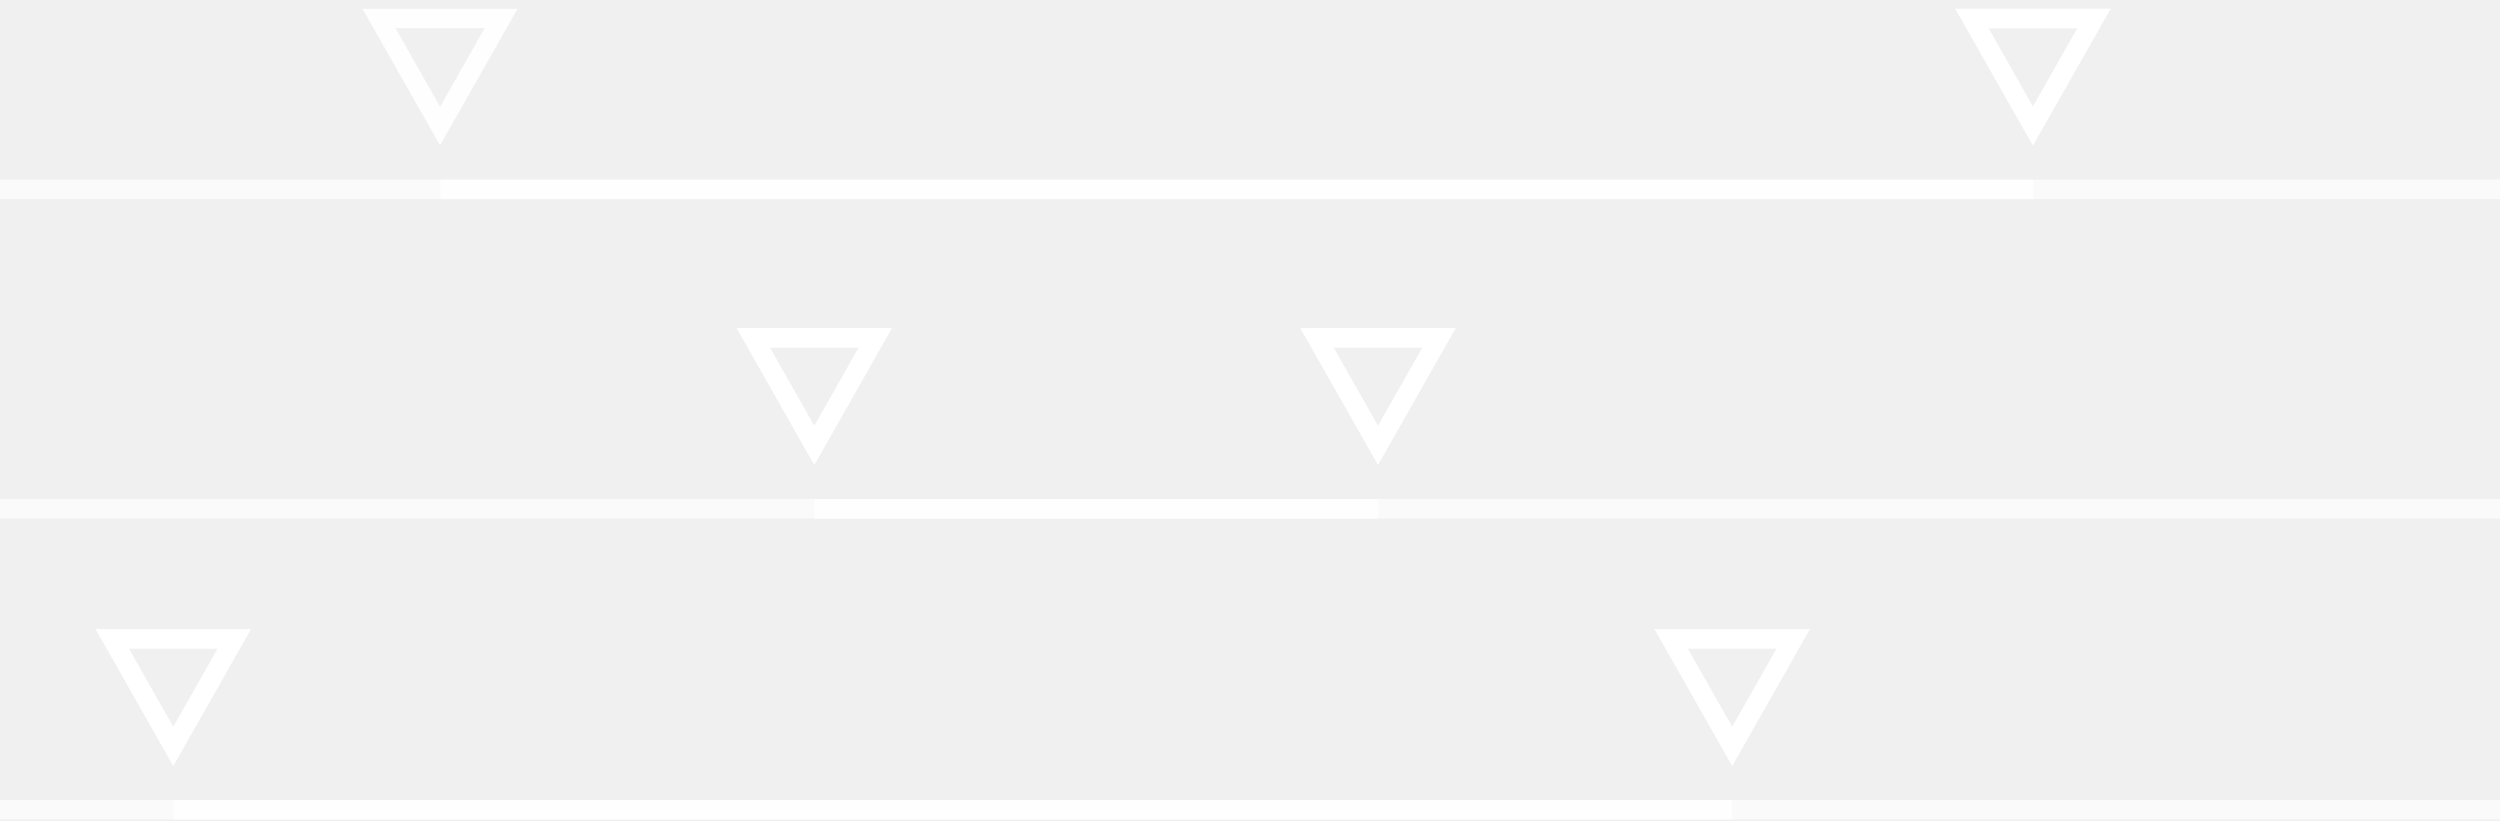
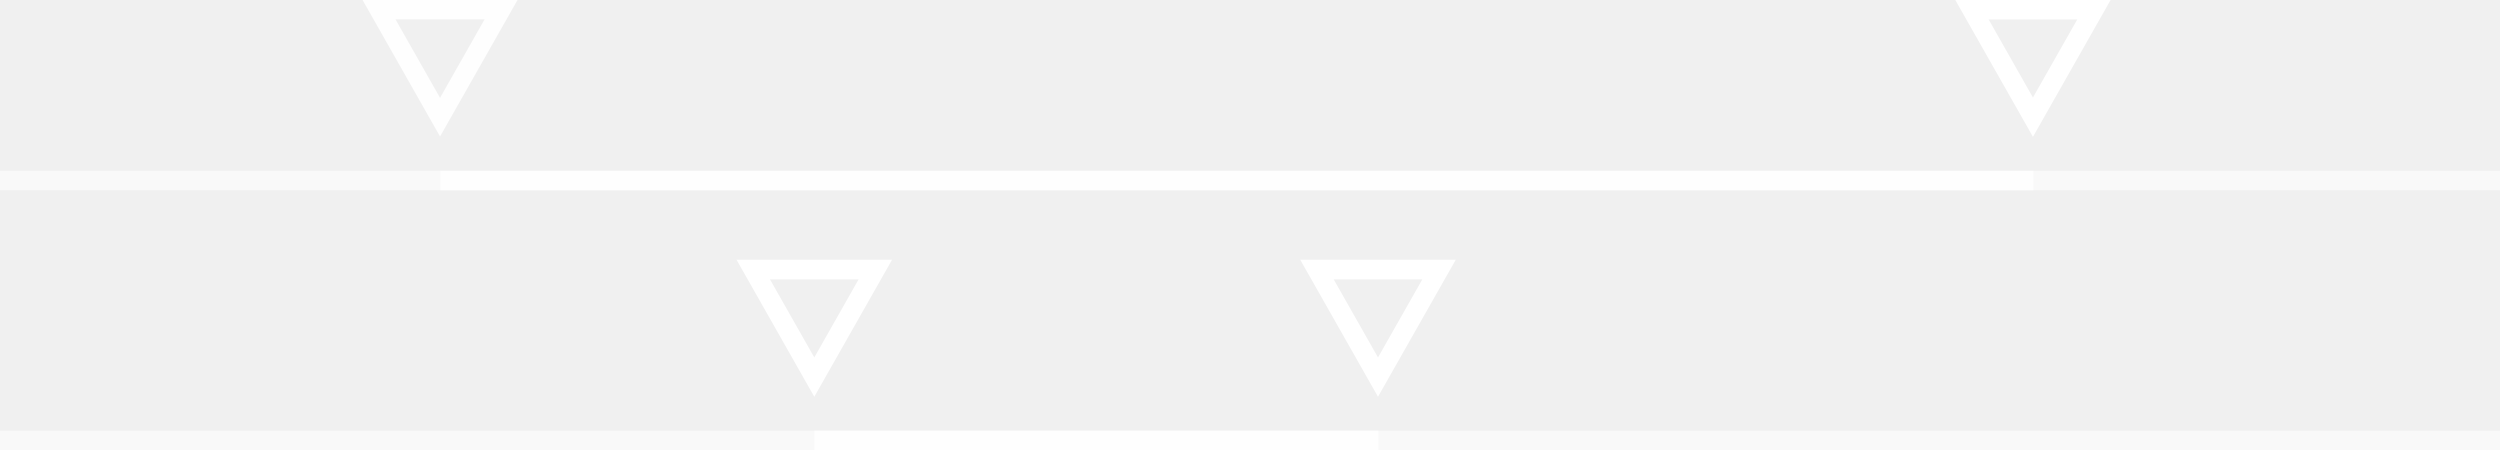
- <svg xmlns="http://www.w3.org/2000/svg" width="640" height="210" viewBox="0 0 169.333 55.563" version="1.1" id="svg6542">
+ <svg xmlns="http://www.w3.org/2000/svg" width="640" height="115" viewBox="0 0 169.333 30.427" version="1.1" id="svg6542">
  <defs id="defs6536">
    <marker orient="auto" refY="0" refX="0" id="marker3269-8" style="overflow:visible">
      <path id="path3267-5" d="m -2.5,-1 c 0,2.76 -2.24,5 -5,5 -2.76,0 -5,-2.24 -5,-5 0,-2.76 2.24,-5 5,-5 2.76,0 5,2.24 5,5 z" style="fill:#ffffff;fill-opacity:1;fill-rule:evenodd;stroke:#ffffff;stroke-width:1pt;stroke-opacity:1" transform="matrix(0.4,0,0,0.4,2.96,0.4)" />
    </marker>
    <marker orient="auto" refY="0" refX="0" id="marker3315-2" style="overflow:visible">
      <path id="path3313-1" d="m -2.5,-1 c 0,2.76 -2.24,5 -5,5 -2.76,0 -5,-2.24 -5,-5 0,-2.76 2.24,-5 5,-5 2.76,0 5,2.24 5,5 z" style="fill:#ffffff;fill-opacity:1;fill-rule:evenodd;stroke:#ffffff;stroke-width:1pt;stroke-opacity:1" transform="matrix(0.4,0,0,0.4,2.96,0.4)" />
    </marker>
    <marker orient="auto" refY="0" refX="0" id="marker4387-8" style="overflow:visible">
      <path id="path4385-7" d="m -2.5,-1 c 0,2.76 -2.24,5 -5,5 -2.76,0 -5,-2.24 -5,-5 0,-2.76 2.24,-5 5,-5 2.76,0 5,2.24 5,5 z" style="fill:#ffffff;fill-opacity:1;fill-rule:evenodd;stroke:#ffffff;stroke-width:1pt;stroke-opacity:1" transform="matrix(0.4,0,0,0.4,2.96,0.4)" />
    </marker>
    <marker orient="auto" refY="0" refX="0" id="marker4451-0" style="overflow:visible">
      <path id="path4449-0" d="m -2.5,-1 c 0,2.76 -2.24,5 -5,5 -2.76,0 -5,-2.24 -5,-5 0,-2.76 2.24,-5 5,-5 2.76,0 5,2.24 5,5 z" style="fill:#ffffff;fill-opacity:1;fill-rule:evenodd;stroke:#ffffff;stroke-width:1pt;stroke-opacity:1" transform="matrix(0.4,0,0,0.4,2.96,0.4)" />
    </marker>
    <marker orient="auto" refY="0" refX="0" id="marker4387-4" style="overflow:visible">
      <path id="path4385-4" d="m -2.5,-1 c 0,2.76 -2.24,5 -5,5 -2.76,0 -5,-2.24 -5,-5 0,-2.76 2.24,-5 5,-5 2.76,0 5,2.24 5,5 z" style="fill:#ffffff;fill-opacity:1;fill-rule:evenodd;stroke:#ffffff;stroke-width:1pt;stroke-opacity:1" transform="matrix(0.4,0,0,0.4,2.96,0.4)" />
    </marker>
    <marker orient="auto" refY="0" refX="0" id="marker4451-7" style="overflow:visible">
      <path id="path4449-1" d="m -2.5,-1 c 0,2.76 -2.24,5 -5,5 -2.76,0 -5,-2.24 -5,-5 0,-2.76 2.24,-5 5,-5 2.76,0 5,2.24 5,5 z" style="fill:#ffffff;fill-opacity:1;fill-rule:evenodd;stroke:#ffffff;stroke-width:1pt;stroke-opacity:1" transform="matrix(0.4,0,0,0.4,2.96,0.4)" />
    </marker>
    <clipPath clipPathUnits="userSpaceOnUse" id="clipPath4138">
      <rect style="opacity:1;fill:#0000ff;fill-opacity:1;fill-rule:evenodd;stroke:none;stroke-width:5;stroke-linecap:square;stroke-linejoin:miter;stroke-miterlimit:4;stroke-dasharray:none;stroke-dashoffset:19;stroke-opacity:1" id="rect4140" width="120" height="180" x="-5040.5" y="1380" transform="scale(-1,1)" />
    </clipPath>
    <clipPath clipPathUnits="userSpaceOnUse" id="clipPath4268">
      <rect style="opacity:1;fill:#ffffff;fill-opacity:1;fill-rule:evenodd;stroke:none;stroke-width:5;stroke-linecap:square;stroke-linejoin:miter;stroke-miterlimit:4;stroke-dasharray:none;stroke-dashoffset:19;stroke-opacity:1" id="rect4270" width="150" height="180" x="8630" y="1030" />
    </clipPath>
    <marker orient="auto" refY="0" refX="0" id="marker3373" style="overflow:visible">
      <path id="path3371" d="m -2.5,-1 c 0,2.76 -2.24,5 -5,5 -2.76,0 -5,-2.24 -5,-5 0,-2.76 2.24,-5 5,-5 2.76,0 5,2.24 5,5 z" style="fill:#ffffff;fill-opacity:1;fill-rule:evenodd;stroke:#ffffff;stroke-width:1pt;stroke-opacity:1" transform="matrix(0.4,0,0,0.4,2.96,0.4)" />
    </marker>
    <marker orient="auto" refY="0" refX="0" id="marker11565" style="overflow:visible">
      <path id="path11563" d="m -2.5,-1 c 0,2.76 -2.24,5 -5,5 -2.76,0 -5,-2.24 -5,-5 0,-2.76 2.24,-5 5,-5 2.76,0 5,2.24 5,5 z" style="fill:#ffffff;fill-opacity:1;fill-rule:evenodd;stroke:#ffffff;stroke-width:1pt;stroke-opacity:1" transform="matrix(0.4,0,0,0.4,2.96,0.4)" />
    </marker>
    <marker orient="auto" refY="0" refX="0" id="marker3373-9" style="overflow:visible">
      <path id="path3371-1" d="m -2.5,-1 c 0,2.76 -2.24,5 -5,5 -2.76,0 -5,-2.24 -5,-5 0,-2.76 2.24,-5 5,-5 2.76,0 5,2.24 5,5 z" style="fill:#ffffff;fill-opacity:1;fill-rule:evenodd;stroke:none;stroke-width:1pt;stroke-opacity:1" transform="matrix(0.4,0,0,0.4,2.96,0.4)" />
    </marker>
    <marker orient="auto" refY="0" refX="0" id="marker11571" style="overflow:visible">
      <path id="path11569" d="m -2.5,-1 c 0,2.76 -2.24,5 -5,5 -2.76,0 -5,-2.24 -5,-5 0,-2.76 2.24,-5 5,-5 2.76,0 5,2.24 5,5 z" style="fill:#ffffff;fill-opacity:1;fill-rule:evenodd;stroke:#ffffff;stroke-width:1pt;stroke-opacity:1" transform="matrix(0.4,0,0,0.4,2.96,0.4)" />
    </marker>
  </defs>
  <g id="layer1" transform="translate(10.8648,-160.075)">
    <g transform="matrix(0.2645833,0,0,0.2645833,-672.1142,-84.82966)" id="g11547">
-       <path style="opacity:0.66;fill:none;stroke:#ffffff;stroke-width:4.989;stroke-linecap:square;stroke-linejoin:miter;stroke-miterlimit:4;stroke-dasharray:none;stroke-opacity:1" d="m 2501.706,974.107 h 635.01" id="path1075" />
-       <path style="opacity:0.8;fill:#000000;fill-opacity:1;stroke:#ffffff;stroke-width:4.989;stroke-linecap:square;stroke-linejoin:miter;stroke-miterlimit:4;stroke-dasharray:none;stroke-opacity:1" d="m 2614.439,974.107 h 402.812" id="path1075-36" />
-       <path style="opacity:1;fill:none;fill-opacity:1;fill-rule:nonzero;stroke:#fefefe;stroke-width:3.02;stroke-miterlimit:4;stroke-dasharray:none;stroke-opacity:1;paint-order:stroke fill markers" id="path1079" d="m 2628.708,1012.976 -4.851,-8.402 -4.851,-8.402 9.702,0 9.702,0 -4.851,8.402 z" transform="matrix(1.610098,0,0,1.637841,-1620.617,-701.2026)" />
+       <path style="opacity:0.6;fill:none;stroke:#ffffff;stroke-width:4.989;stroke-linecap:square;stroke-linejoin:miter;stroke-miterlimit:4;stroke-dasharray:none;stroke-opacity:1" d="m 2501.706,971.835 h 635.01" id="path1075" />
+       <path style="opacity:0.8;fill:#000000;fill-opacity:1;stroke:#ffffff;stroke-width:4.989;stroke-linecap:square;stroke-linejoin:miter;stroke-miterlimit:4;stroke-dasharray:none;stroke-opacity:1" d="m 2614.439,971.835 h 402.812" id="path1075-36" />
+       <path style="opacity:1;fill:none;fill-opacity:1;fill-rule:nonzero;stroke:#fefefe;stroke-width:3.02;stroke-miterlimit:4;stroke-dasharray:none;stroke-opacity:1;paint-order:stroke fill markers" id="path1079" d="m 2628.708,1012.976 -4.851,-8.402 -4.851,-8.402 9.702,0 9.702,0 -4.851,8.402 z" transform="matrix(1.610098,0,0,1.637841,-1620.617,-703.4741)" />
      <text xml:space="preserve" style="font-style:normal;font-weight:normal;font-size:40px;line-height:1.25;font-family:sans-serif;letter-spacing:0px;word-spacing:0px;fill:#000000;fill-opacity:1;stroke:none" x="2533.572" y="1001.071" id="text1144" />
      <flowRoot xml:space="preserve" id="flowRoot43" style="font-style:normal;font-weight:normal;font-size:40px;line-height:1.25;font-family:sans-serif;letter-spacing:0px;word-spacing:0px;fill:#000000;fill-opacity:1;stroke:none" transform="translate(2499.396,921.2427)">
        <flowRegion id="flowRegion45">
          <rect id="rect47" width="1032.376" height="276.782" x="-309.107" y="86.895" />
        </flowRegion>
        <flowPara id="flowPara49" />
      </flowRoot>
      <flowRoot xml:space="preserve" id="flowRoot51" style="font-style:normal;font-weight:normal;font-size:40px;line-height:1.25;font-family:sans-serif;letter-spacing:0px;word-spacing:0px;fill:#000000;fill-opacity:1;stroke:none" transform="translate(2499.396,921.2427)">
        <flowRegion id="flowRegion53">
          <rect id="rect55" width="1470.782" height="203.041" x="-362.645" y="6.083" />
        </flowRegion>
        <flowPara id="flowPara57" />
      </flowRoot>
      <flowRoot xml:space="preserve" id="flowRoot59" style="font-style:normal;font-weight:normal;font-size:40px;line-height:1.25;font-family:sans-serif;letter-spacing:0px;word-spacing:0px;fill:#000000;fill-opacity:1;stroke:none" transform="translate(2499.396,921.2427)">
        <flowRegion id="flowRegion61">
          <rect id="rect63" width="1430.376" height="776.807" x="-532.35" y="-197.968" />
        </flowRegion>
        <flowPara id="flowPara65" />
      </flowRoot>
      <flowRoot xml:space="preserve" id="flowRoot67" style="font-style:normal;font-weight:normal;font-size:40px;line-height:1.25;font-family:sans-serif;letter-spacing:0px;word-spacing:0px;fill:#000000;fill-opacity:1;stroke:none" transform="translate(2499.396,921.2427)">
        <flowRegion id="flowRegion69">
          <rect id="rect71" width="775.797" height="425.274" x="-411.132" y="-215.14" />
        </flowRegion>
        <flowPara id="flowPara73" />
      </flowRoot>
-       <path style="opacity:1;fill:none;fill-opacity:1;fill-rule:nonzero;stroke:#ffffff;stroke-width:3.073;stroke-miterlimit:4;stroke-dasharray:none;stroke-dashoffset:15;stroke-opacity:1;paint-order:stroke fill markers" id="path1079-3" d="m 2628.708,1012.976 -4.851,-8.402 -4.851,-8.402 9.702,0 9.702,0 -4.851,8.402 z" transform="matrix(1.610098,0,0,1.637841,-1212.834,-701.2026)" />
-       <path style="opacity:0.66;fill:none;stroke:#ffffff;stroke-width:4.99;stroke-linecap:square;stroke-linejoin:miter;stroke-miterlimit:4;stroke-dasharray:none;stroke-opacity:1" d="m 2501.706,1055.86 h 635.01" id="path1075-6" />
-       <path style="opacity:1;fill:none;fill-opacity:1;fill-rule:nonzero;stroke:#ffffff;stroke-width:3.073;stroke-miterlimit:4;stroke-dasharray:none;stroke-dashoffset:15;stroke-opacity:1;paint-order:stroke fill markers" id="path1079-7" d="m 2628.708,1012.976 -4.851,-8.402 -4.851,-8.402 9.702,0 9.702,0 -4.851,8.402 z" transform="matrix(1.610098,0,0,1.637841,-1524.808,-619.4497)" />
-       <path style="opacity:1;fill:none;fill-opacity:1;fill-rule:nonzero;stroke:#ffffff;stroke-width:3.073;stroke-miterlimit:4;stroke-dasharray:none;stroke-dashoffset:15;stroke-opacity:1;paint-order:stroke fill markers" id="path1079-3-5" d="m 2628.708,1012.976 -4.851,-8.402 -4.851,-8.402 9.702,0 9.702,0 -4.851,8.402 z" transform="matrix(1.610098,0,0,1.637841,-1380.499,-619.4497)" />
-       <path style="opacity:0.66;fill:none;stroke:#ffffff;stroke-width:4.99;stroke-linecap:square;stroke-linejoin:miter;stroke-miterlimit:4;stroke-dasharray:none;stroke-opacity:1" d="m 2501.706,1132.922 h 635.01" id="path1075-3" />
-       <path style="opacity:1;fill:none;fill-opacity:1;fill-rule:nonzero;stroke:#ffffff;stroke-width:3.073;stroke-miterlimit:4;stroke-dasharray:none;stroke-dashoffset:15;stroke-opacity:1;paint-order:stroke fill markers" id="path1079-5" d="m 2628.708,1012.976 -4.851,-8.402 -4.851,-8.402 9.702,0 9.702,0 -4.851,8.402 z" transform="matrix(1.610098,0,0,1.637841,-1688.91,-542.3876)" />
-       <path style="opacity:1;fill:none;fill-opacity:1;fill-rule:nonzero;stroke:#ffffff;stroke-width:3.073;stroke-miterlimit:4;stroke-dasharray:none;stroke-dashoffset:15;stroke-opacity:1;paint-order:stroke fill markers" id="path1079-3-6" d="m 2628.708,1012.976 -4.851,-8.402 -4.851,-8.402 9.702,0 9.702,0 -4.851,8.402 z" transform="matrix(1.610098,0,0,1.637841,-1289.823,-542.3876)" />
-       <path style="opacity:0.8;fill:#000000;fill-opacity:1;stroke:#ffffff;stroke-width:4.989;stroke-linecap:square;stroke-linejoin:miter;stroke-miterlimit:4;stroke-dasharray:none;stroke-opacity:1" d="m 2710.164,1055.859 h 139.426" id="path1075-36-7" />
-       <path style="opacity:0.8;fill:#000000;fill-opacity:1;stroke:#ffffff;stroke-width:4.989;stroke-linecap:square;stroke-linejoin:miter;stroke-miterlimit:4;stroke-dasharray:none;stroke-opacity:1" d="m 2546.027,1132.921 h 394.17" id="path1075-36-5" />
+       <path style="opacity:1;fill:none;fill-opacity:1;fill-rule:nonzero;stroke:#ffffff;stroke-width:3.073;stroke-miterlimit:4;stroke-dasharray:none;stroke-dashoffset:15;stroke-opacity:1;paint-order:stroke fill markers" id="path1079-3" d="m 2628.708,1012.976 -4.851,-8.402 -4.851,-8.402 9.702,0 9.702,0 -4.851,8.402 z" transform="matrix(1.610098,0,0,1.637841,-1212.834,-703.4741)" />
+       <path style="opacity:0.6;fill:none;stroke:#ffffff;stroke-width:4.99;stroke-linecap:square;stroke-linejoin:miter;stroke-miterlimit:4;stroke-dasharray:none;stroke-opacity:1" d="m 2501.706,1038.379 h 635.01" id="path1075-6" />
+       <path style="opacity:1;fill:none;fill-opacity:1;fill-rule:nonzero;stroke:#ffffff;stroke-width:3.073;stroke-miterlimit:4;stroke-dasharray:none;stroke-dashoffset:15;stroke-opacity:1;paint-order:stroke fill markers" id="path1079-7" d="m 2628.708,1012.976 -4.851,-8.402 -4.851,-8.402 9.702,0 9.702,0 -4.851,8.402 z" transform="matrix(1.610098,0,0,1.637841,-1524.808,-636.9304)" />
+       <path style="opacity:1;fill:none;fill-opacity:1;fill-rule:nonzero;stroke:#ffffff;stroke-width:3.073;stroke-miterlimit:4;stroke-dasharray:none;stroke-dashoffset:15;stroke-opacity:1;paint-order:stroke fill markers" id="path1079-3-5" d="m 2628.708,1012.976 -4.851,-8.402 -4.851,-8.402 9.702,0 9.702,0 -4.851,8.402 z" transform="matrix(1.610098,0,0,1.637841,-1380.499,-636.9304)" />
+       <path style="opacity:0.8;fill:#000000;fill-opacity:1;stroke:#ffffff;stroke-width:4.989;stroke-linecap:square;stroke-linejoin:miter;stroke-miterlimit:4;stroke-dasharray:none;stroke-opacity:1" d="m 2710.164,1038.378 h 139.426" id="path1075-36-7" />
    </g>
  </g>
</svg>
